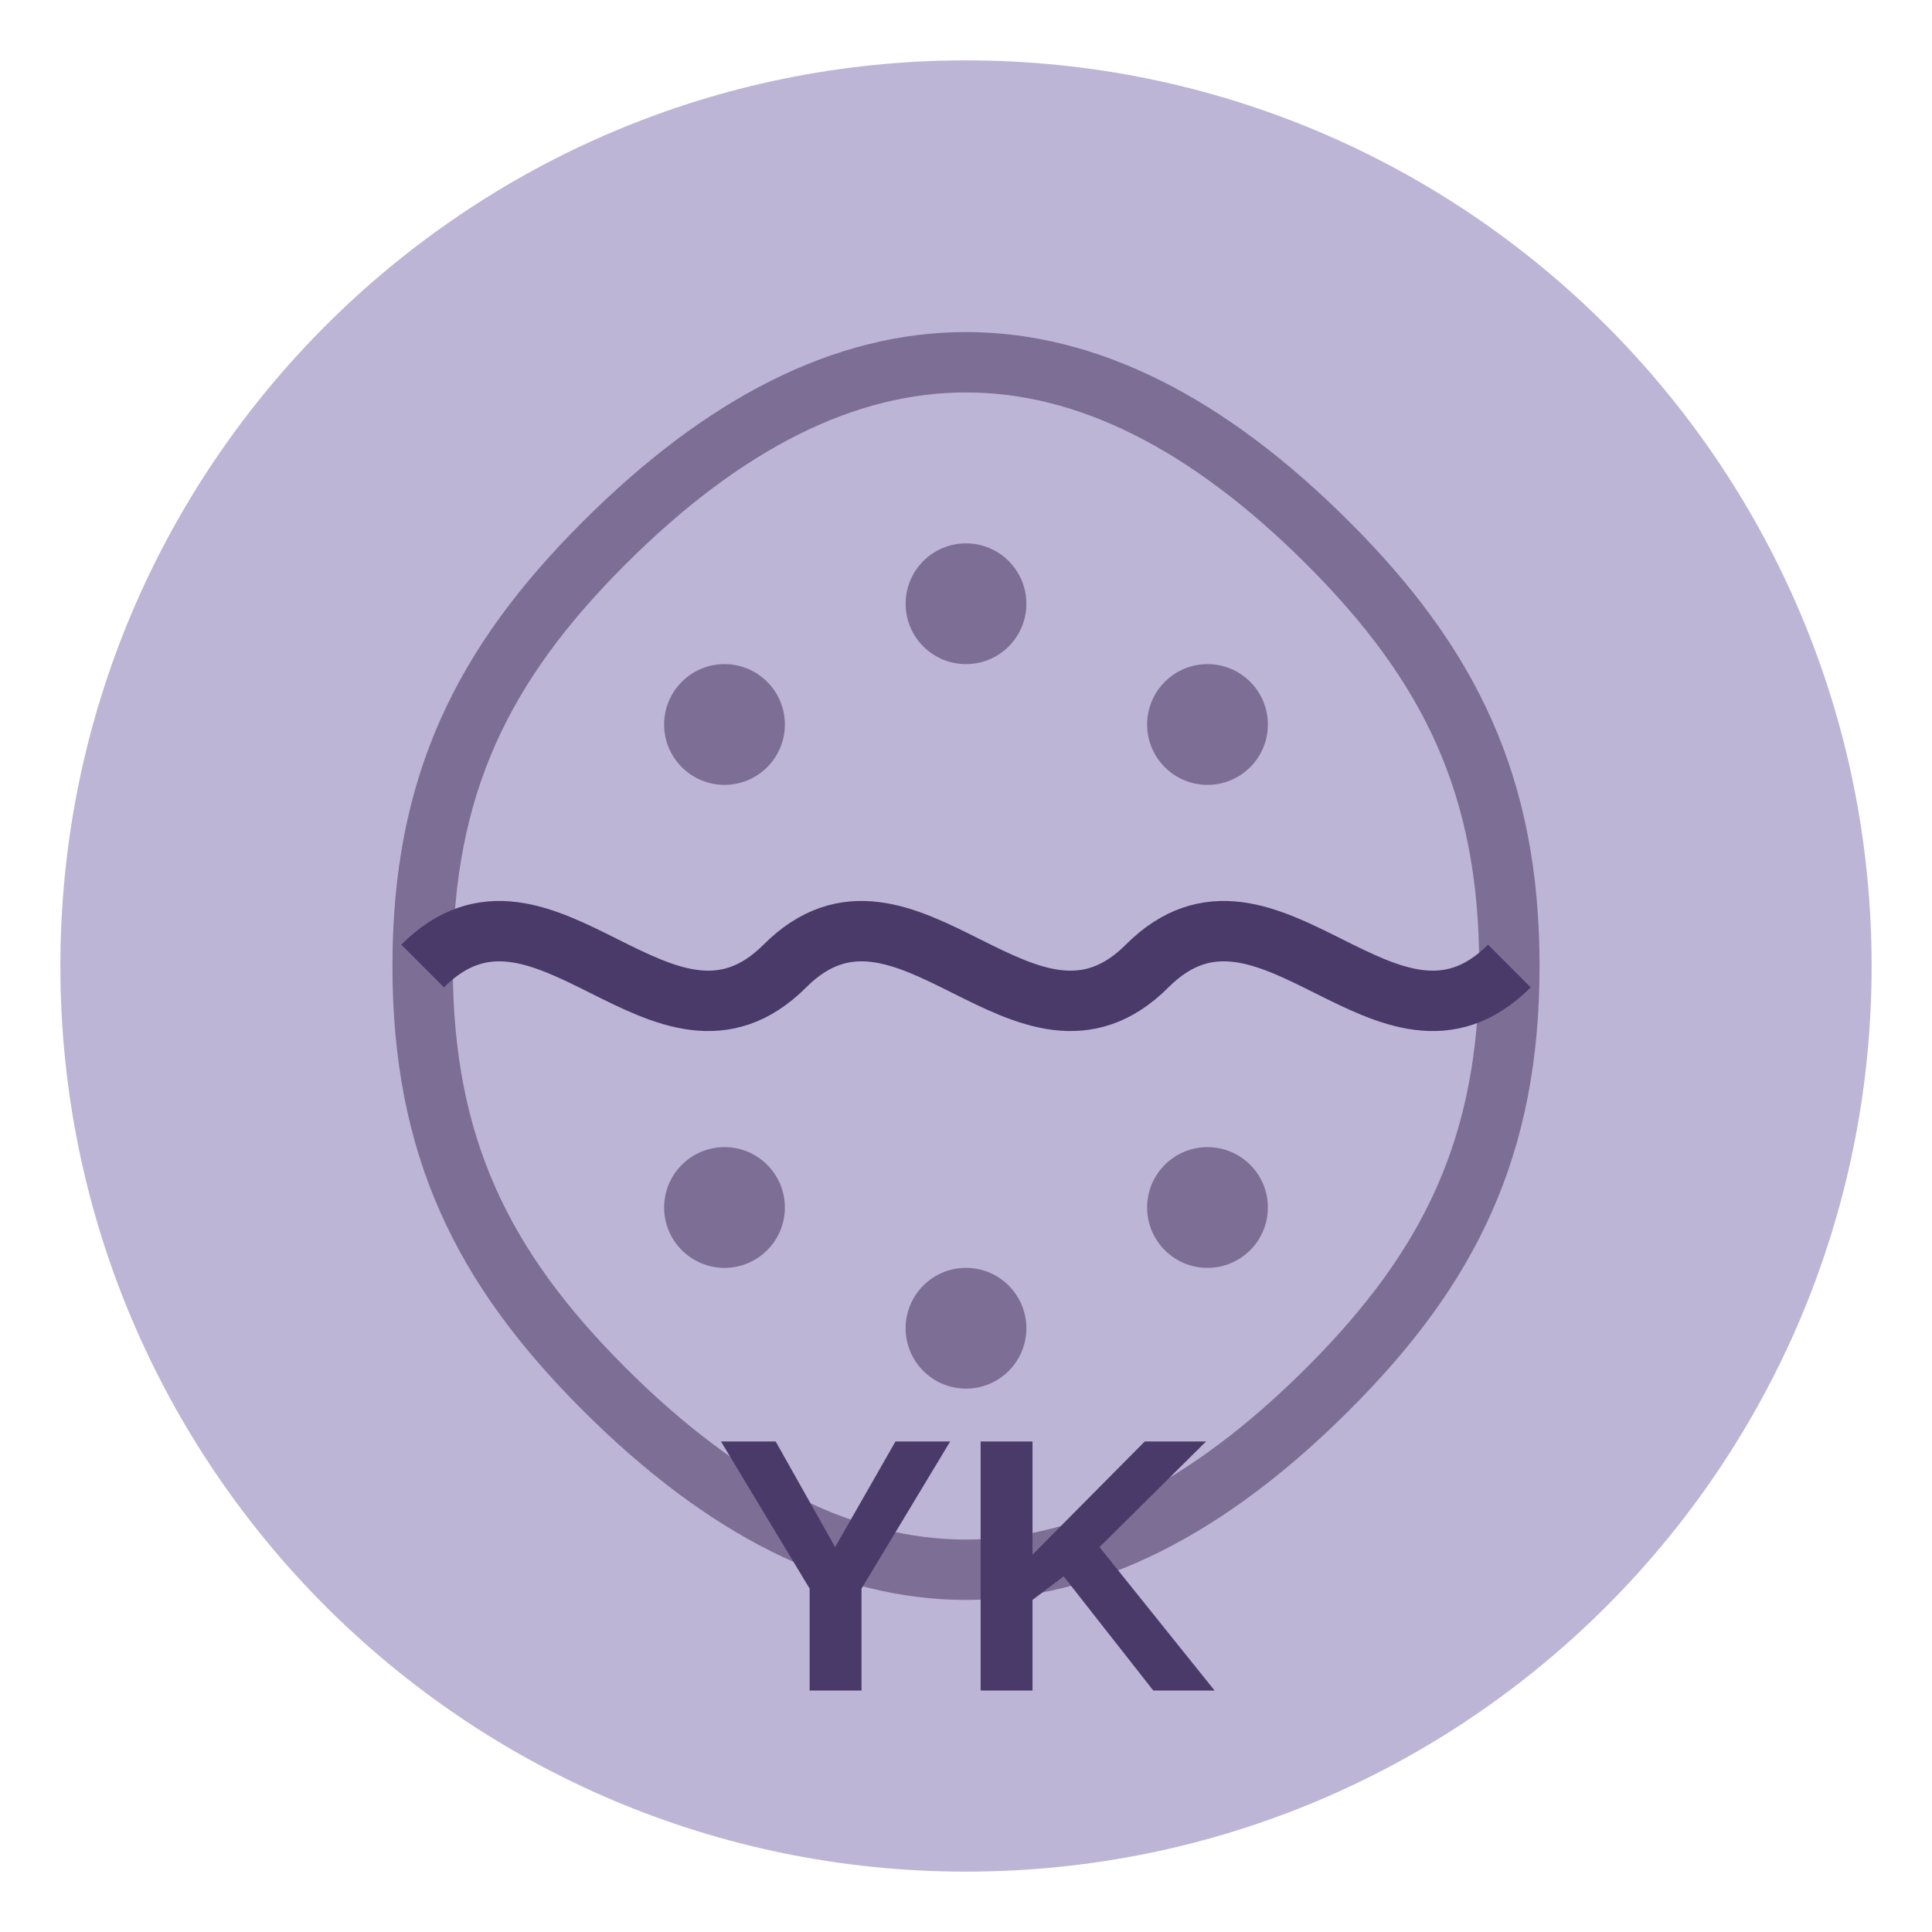
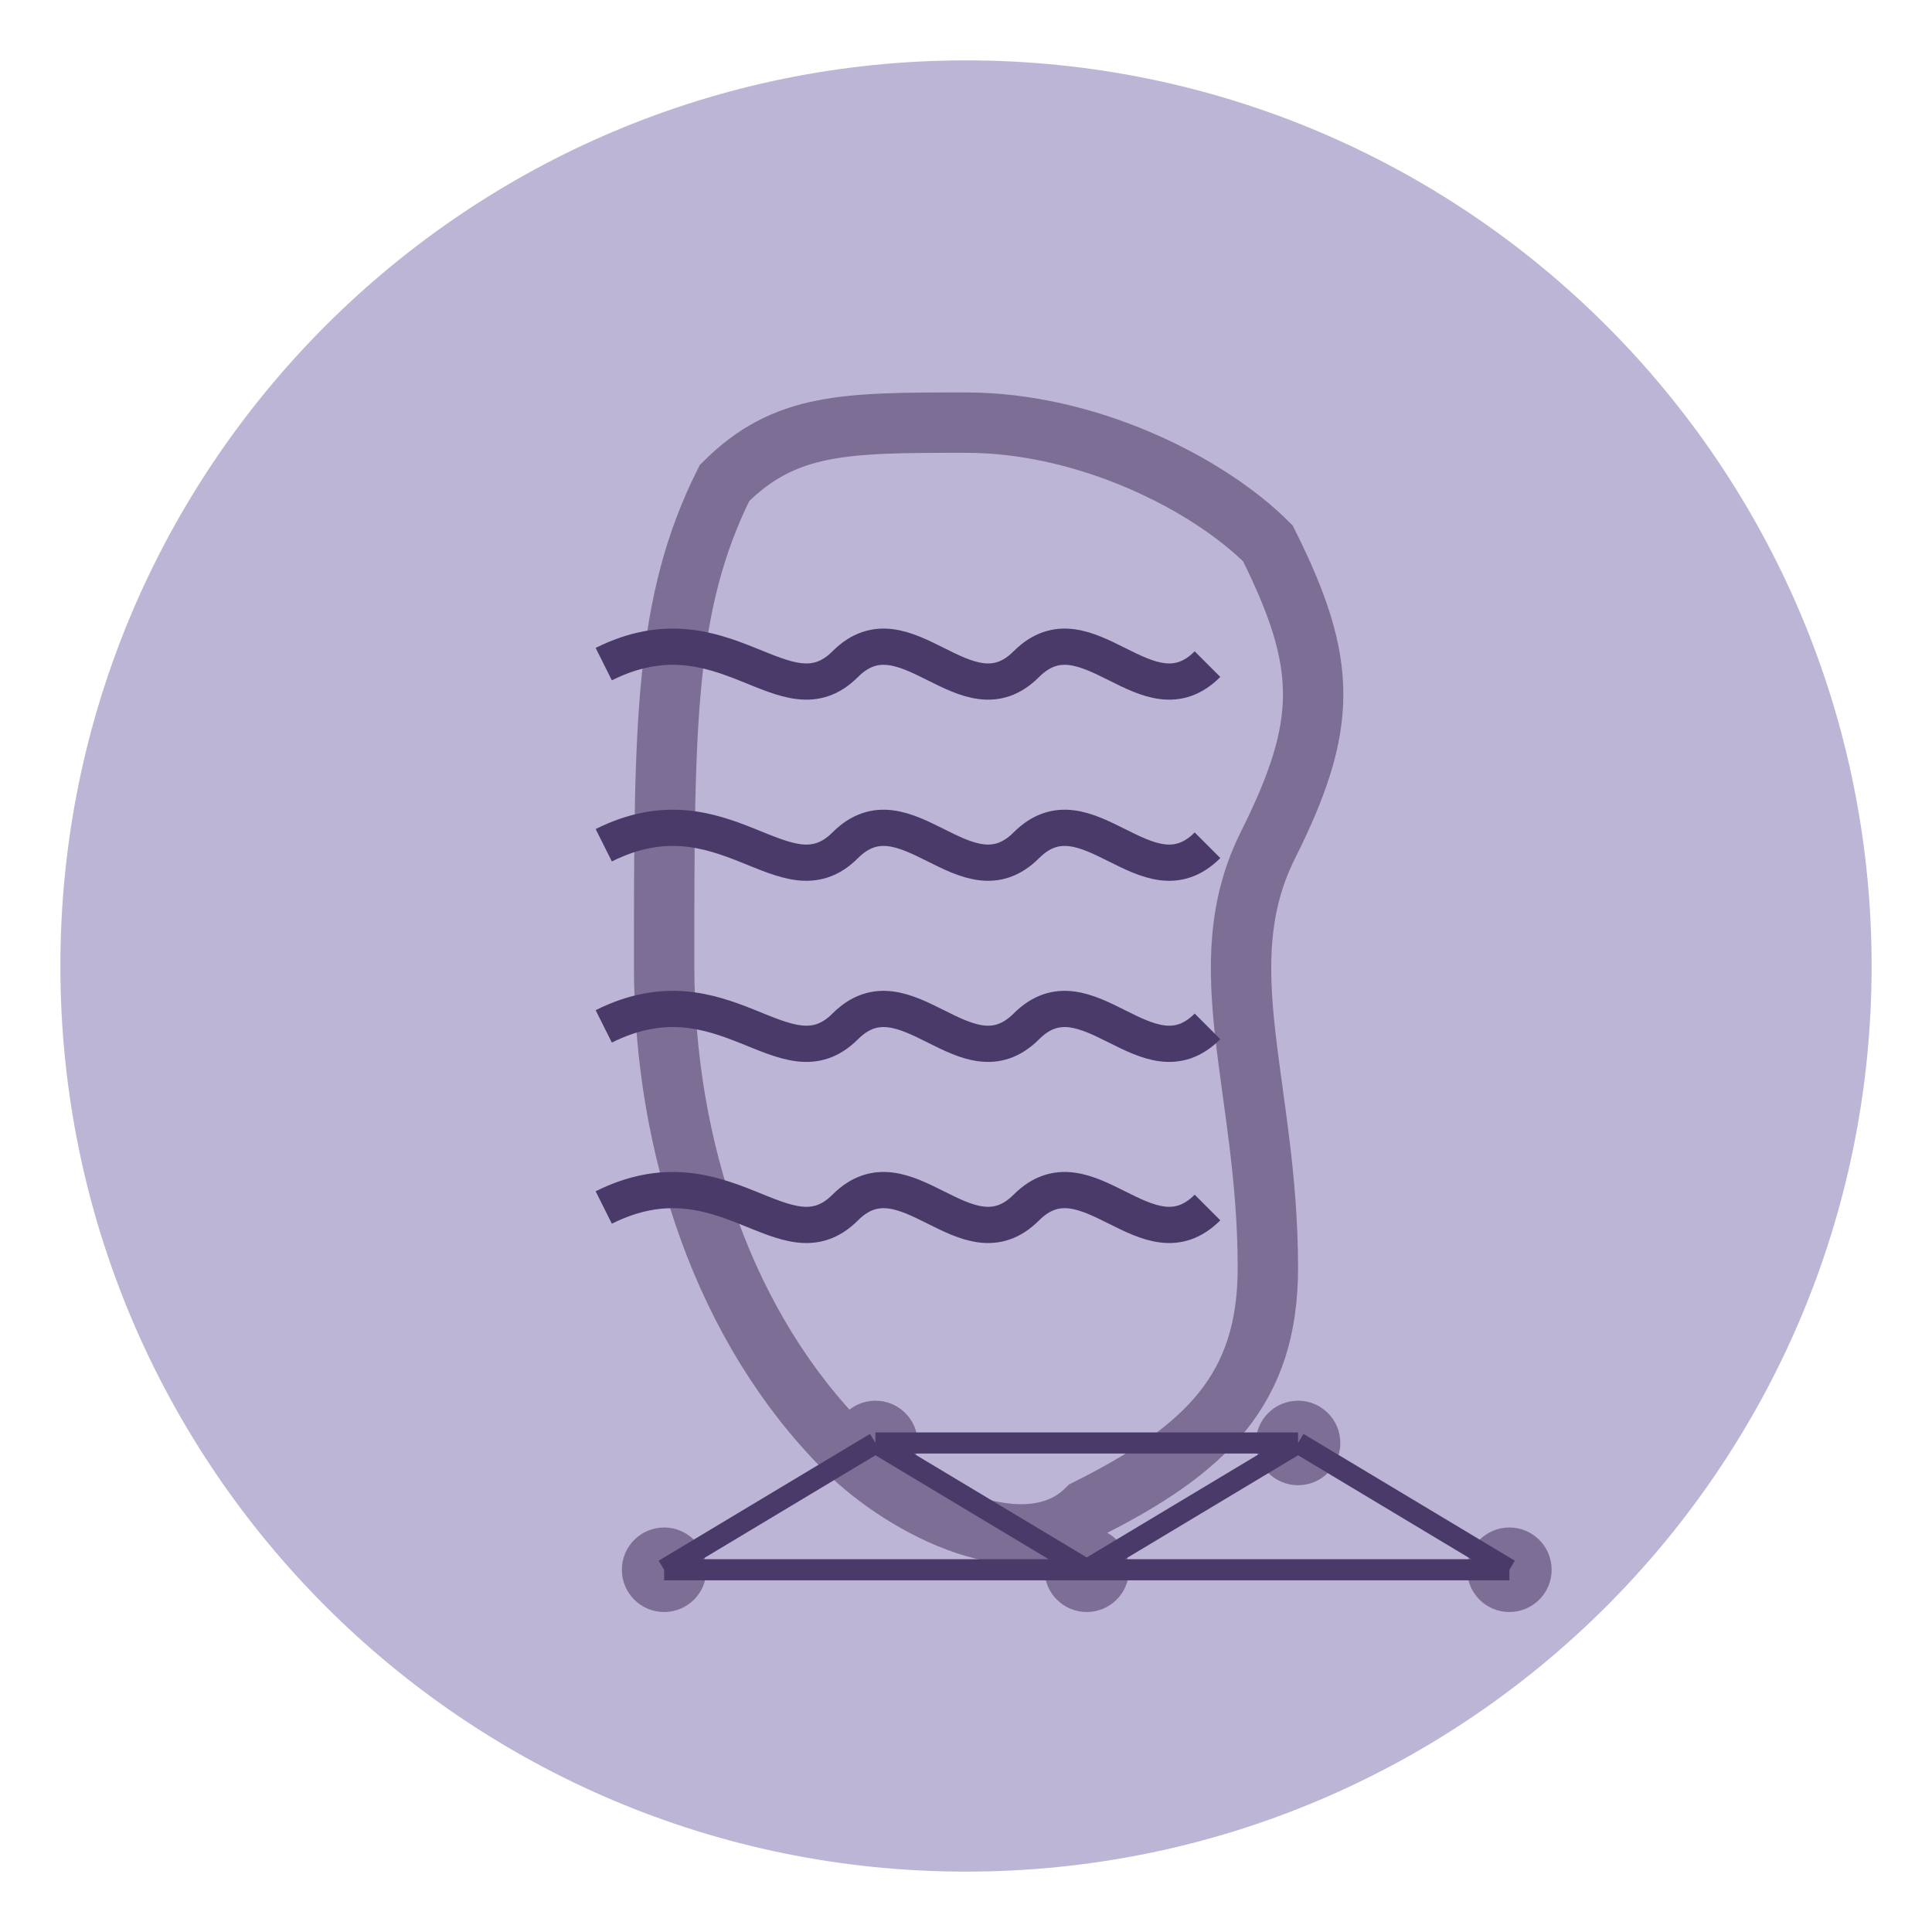
<svg xmlns="http://www.w3.org/2000/svg" width="32" height="32" viewBox="0 0 32 32">
  <circle cx="16" cy="16" r="15" fill="#BDB5D5" />
-   <path d="M10,9 C8,11 7,13 7,16 C7,19 8,21 10,23 C12,25 14,26 16,26 C18,26 20,25 22,23 C24,21 25,19 25,16 C25,13 24,11 22,9 C20,7 18,6 16,6 C14,6 12,7 10,9 Z" fill="none" stroke="#7D6E96" stroke-width="1" />
-   <circle cx="12" cy="12" r="1" fill="#7D6E96" />
-   <circle cx="16" cy="10" r="1" fill="#7D6E96" />
-   <circle cx="20" cy="12" r="1" fill="#7D6E96" />
-   <circle cx="12" cy="20" r="1" fill="#7D6E96" />
-   <circle cx="20" cy="20" r="1" fill="#7D6E96" />
-   <circle cx="16" cy="22" r="1" fill="#7D6E96" />
-   <path d="M7,16 C9,14 11,18 13,16 C15,14 17,18 19,16 C21,14 23,18 25,16" fill="none" stroke="#4A3A69" stroke-width="1" />
-   <text x="16" y="28" text-anchor="middle" font-family="'Arial', sans-serif" font-weight="bold" font-size="6" fill="#4A3A69">YK</text>
+   <path d="M12,8 C11,10 11,12 11,16 C11,19 12,22 14,24 C15,25 17,26 18,25 C20,24 21,23 21,21 C21,18 20,16 21,14 C22,12 22,11 21,9 C20,8 18,7 16,7 C14,7 13,7 12,8 Z" fill="none" stroke="#7D6E96" stroke-width="1" />
+   <path d="M10,11 C12,10 13,12 14,11 C15,10 16,12 17,11 C18,10 19,12 20,11" fill="none" stroke="#4A3A69" stroke-width="0.6" />
+   <path d="M10,14 C12,13 13,15 14,14 C15,13 16,15 17,14 C18,13 19,15 20,14" fill="none" stroke="#4A3A69" stroke-width="0.6" />
+   <path d="M10,17 C12,16 13,18 14,17 C15,16 16,18 17,17 C18,16 19,18 20,17" fill="none" stroke="#4A3A69" stroke-width="0.6" />
+   <path d="M10,20 C12,19 13,21 14,20 C15,19 16,21 17,20 C18,19 19,21 20,20" fill="none" stroke="#4A3A69" stroke-width="0.6" />
+   <g transform="translate(11, 26) scale(0.7)">
+     <circle cx="0" cy="0" r="1" fill="#7D6E96" />
+     <circle cx="5" cy="-3" r="1" fill="#7D6E96" />
+     <circle cx="10" cy="0" r="1" fill="#7D6E96" />
+     <circle cx="15" cy="-3" r="1" fill="#7D6E96" />
+     <circle cx="20" cy="0" r="1" fill="#7D6E96" />
+     <path d="M0,0 L5,-3 M0,0 L10,0 M5,-3 L10,0 M5,-3 L15,-3 M10,0 L15,-3 M10,0 L20,0 M15,-3 L20,0" stroke="#4A3A69" stroke-width="0.5" fill="none" />
+   </g>
</svg>
